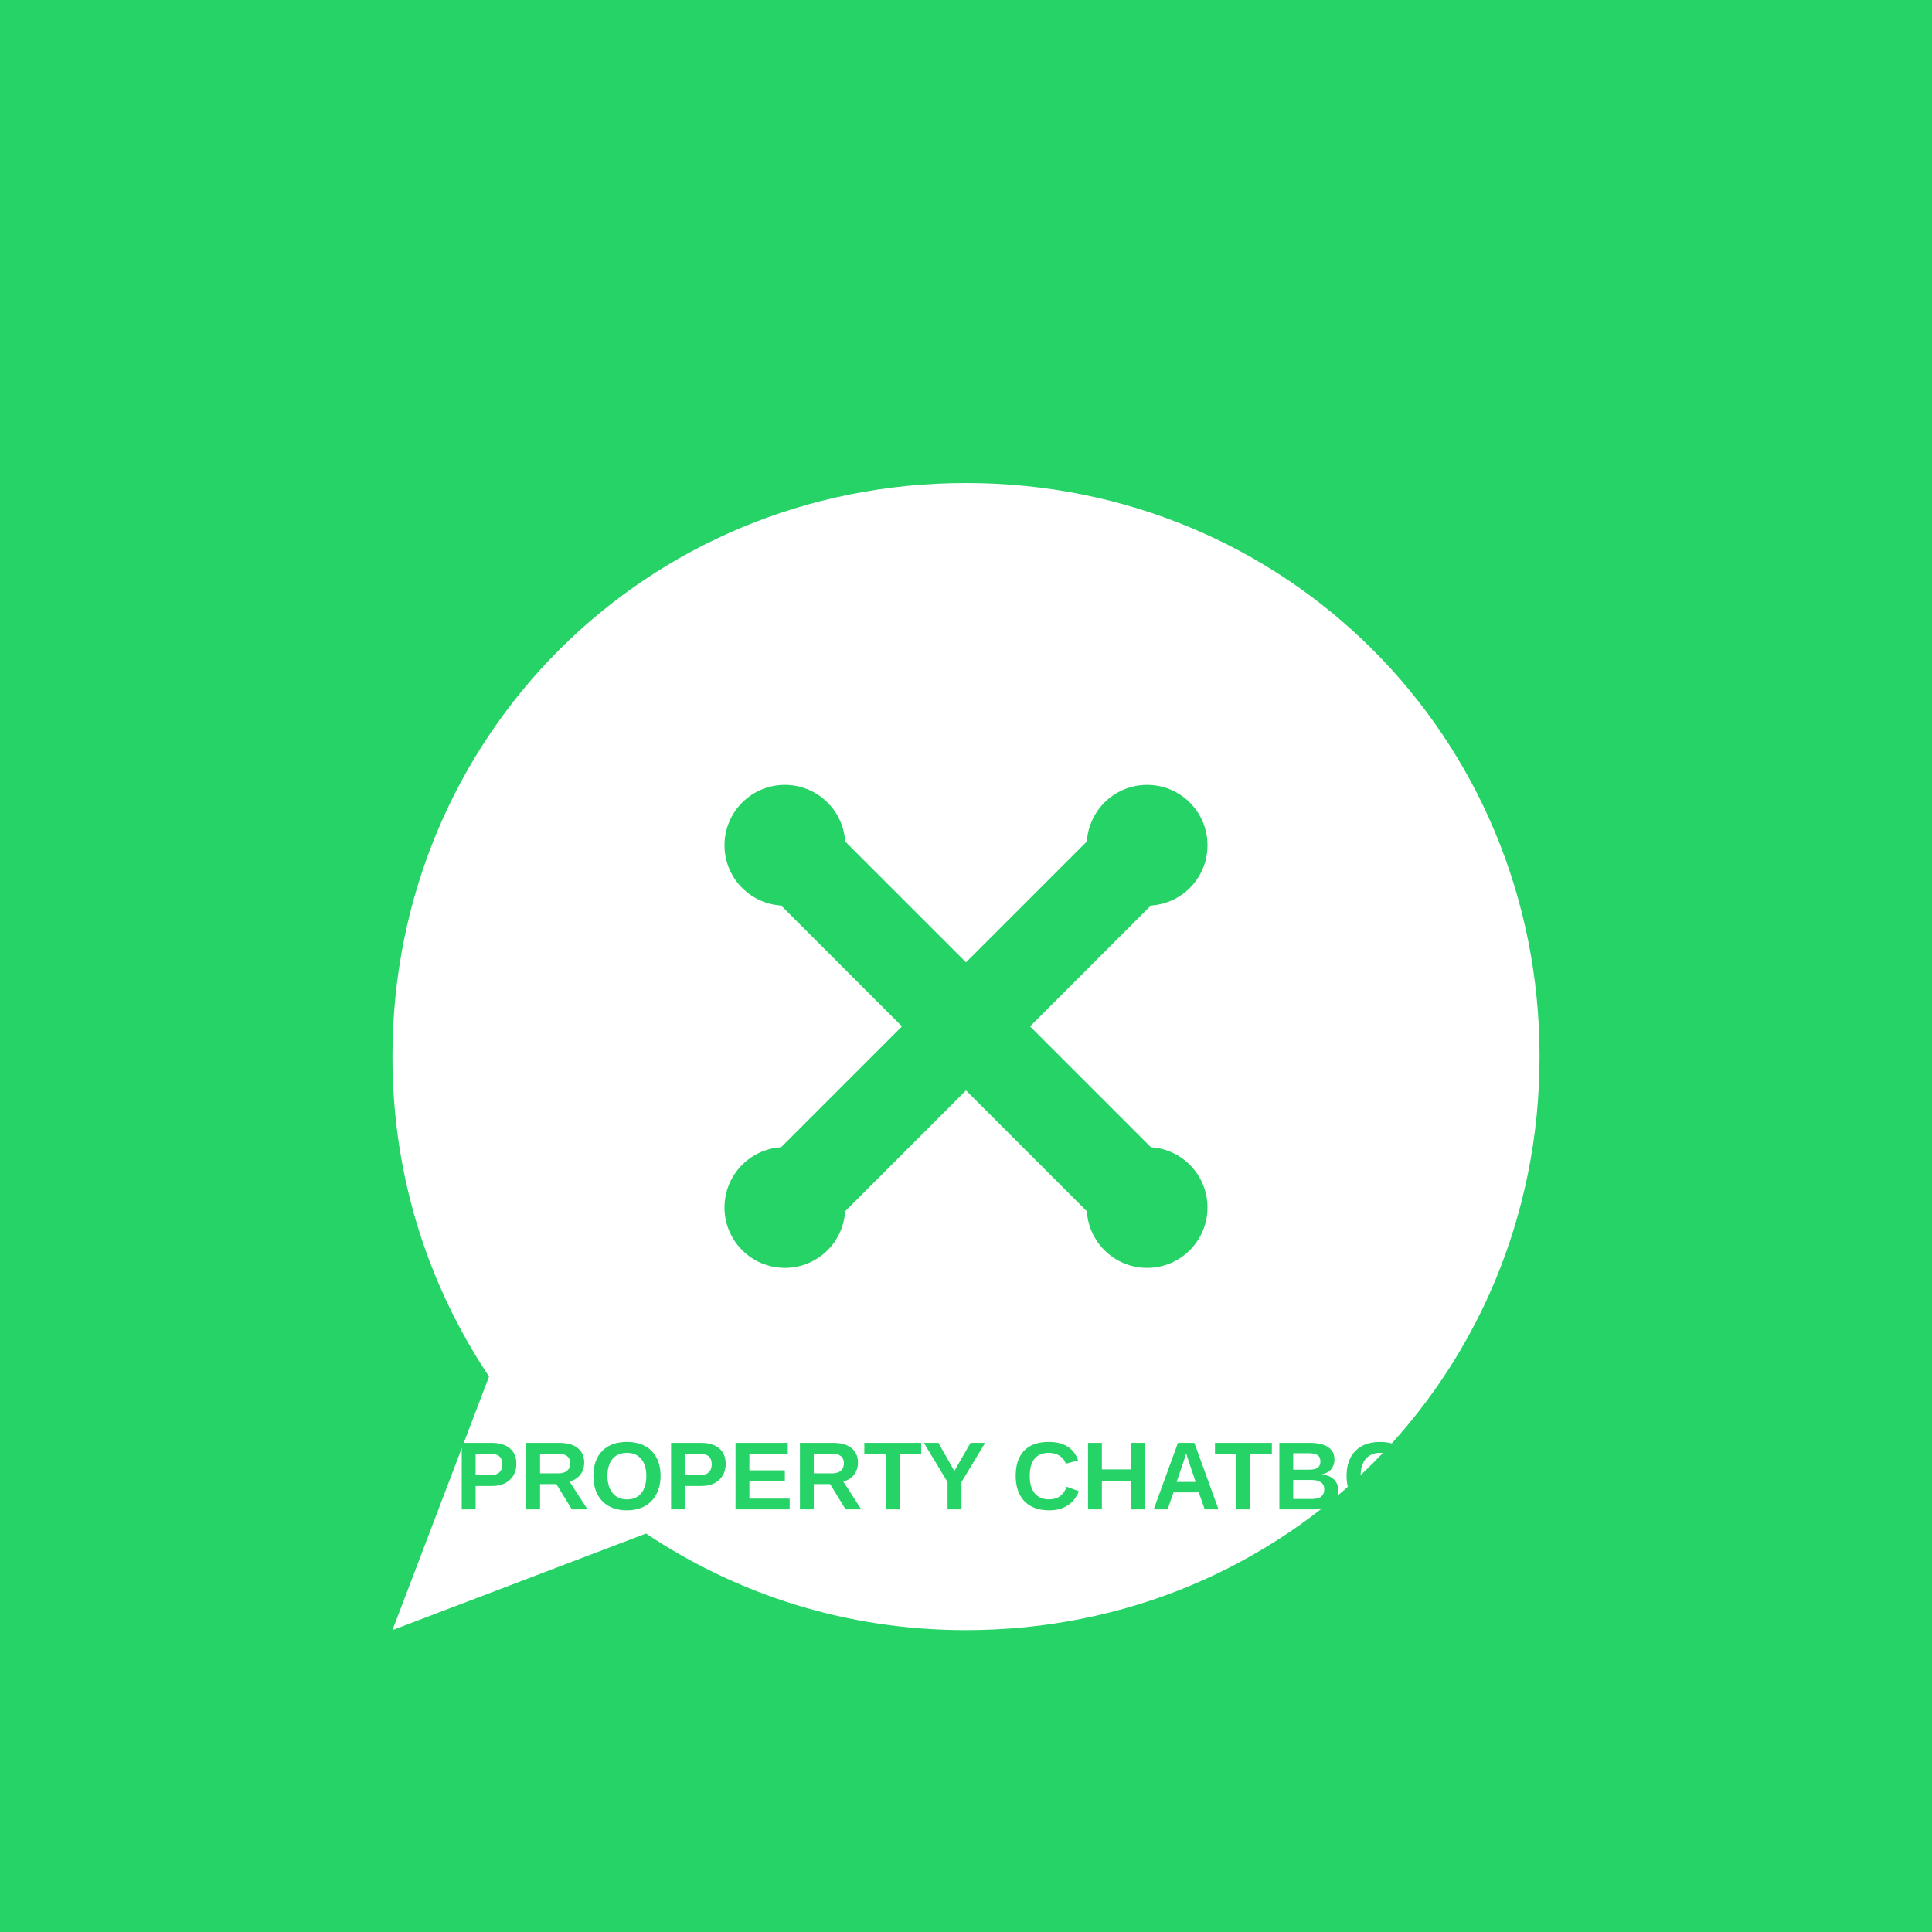
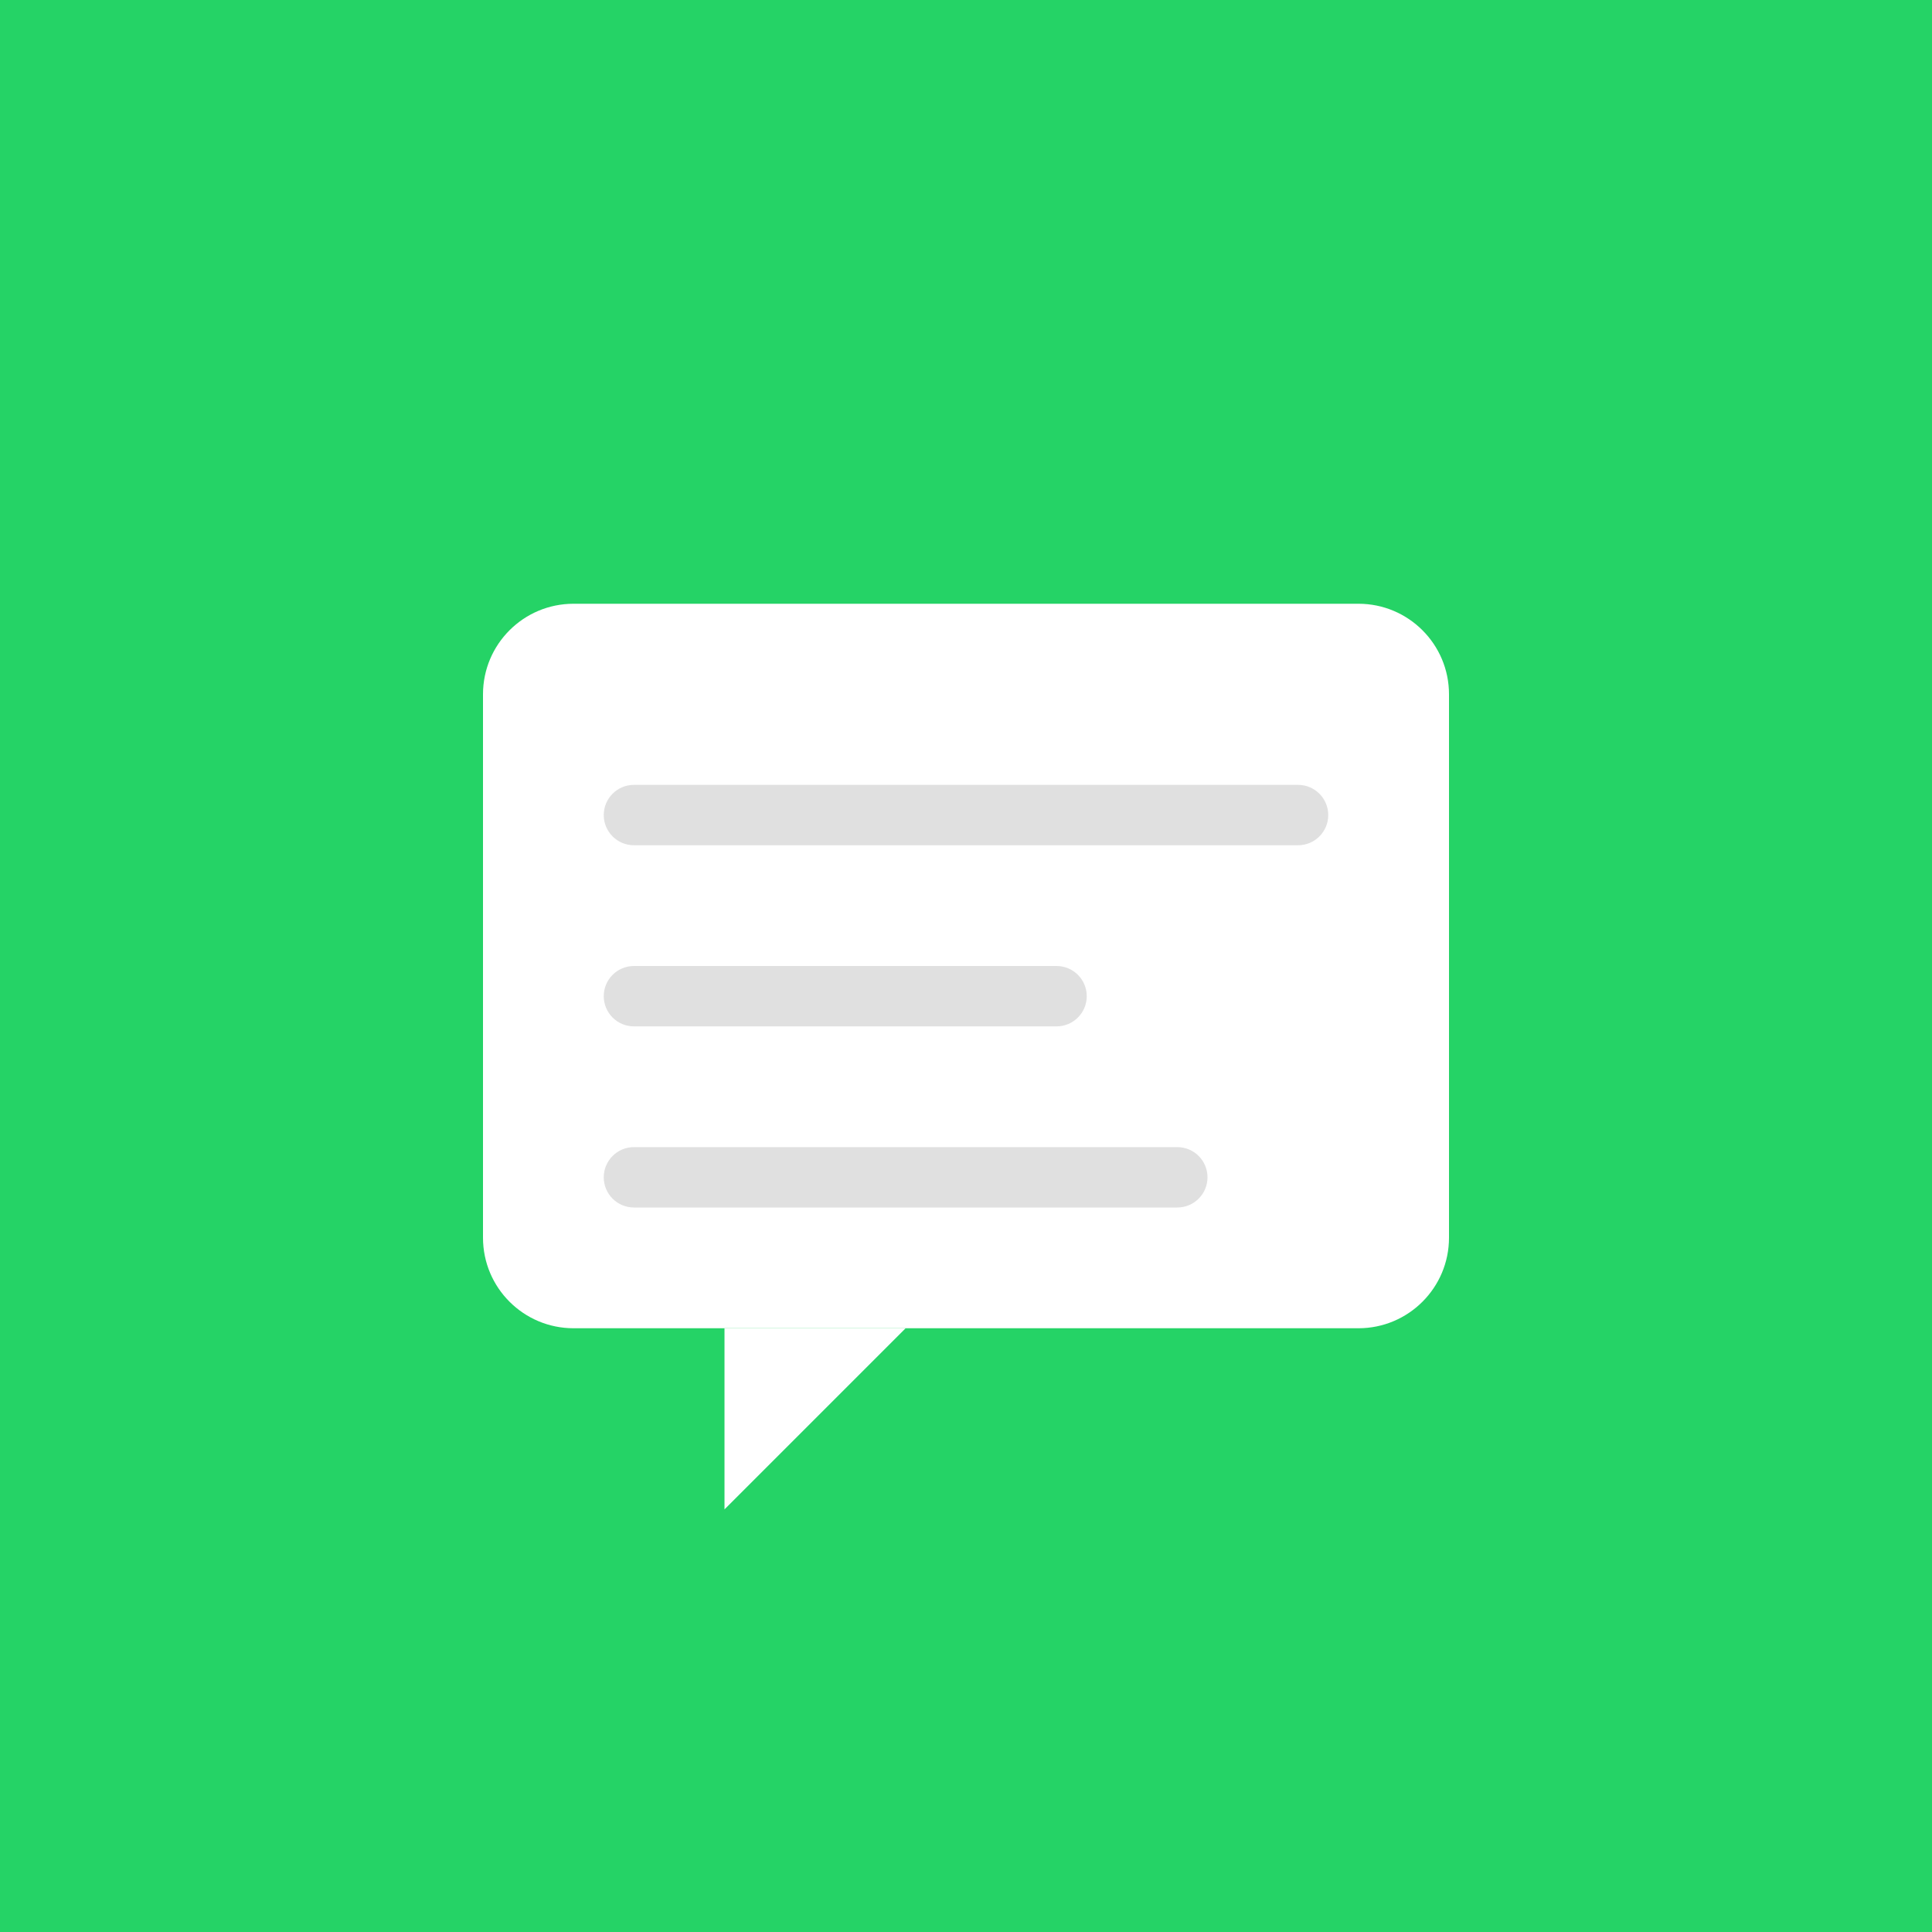
<svg xmlns="http://www.w3.org/2000/svg" width="320" height="320" viewBox="0 0 320 320">
  <rect width="320" height="320" fill="#25D366" />
-   <path d="M160,80 C213,80 255,122 255,175 C255,228 213,270 160,270 C140,270 122,264 107,254 L65,270 L81,228 C71,213 65,195 65,175 C65,122 107,80 160,80 Z" fill="white" />
-   <path d="M130,140 L190,200 M130,200 L190,140" stroke="#25D366" stroke-width="15" stroke-linecap="round" />
-   <circle cx="130" cy="140" r="10" fill="#25D366" />
-   <circle cx="190" cy="140" r="10" fill="#25D366" />
-   <circle cx="130" cy="200" r="10" fill="#25D366" />
-   <circle cx="190" cy="200" r="10" fill="#25D366" />
-   <text x="160" y="250" font-family="Arial, sans-serif" font-size="16" font-weight="bold" text-anchor="middle" fill="#25D366">PROPERTY CHATBOT</text>
+   <rect x="80" y="100" width="160" height="120" rx="15" fill="white" />
+   <polygon points="120,220 120,250 150,220" fill="white" />
+   <rect x="100" y="130" width="120" height="10" rx="5" fill="#E0E0E0" />
+   <rect x="100" y="160" width="80" height="10" rx="5" fill="#E0E0E0" />
+   <rect x="100" y="190" width="100" height="10" rx="5" fill="#E0E0E0" />
</svg>
